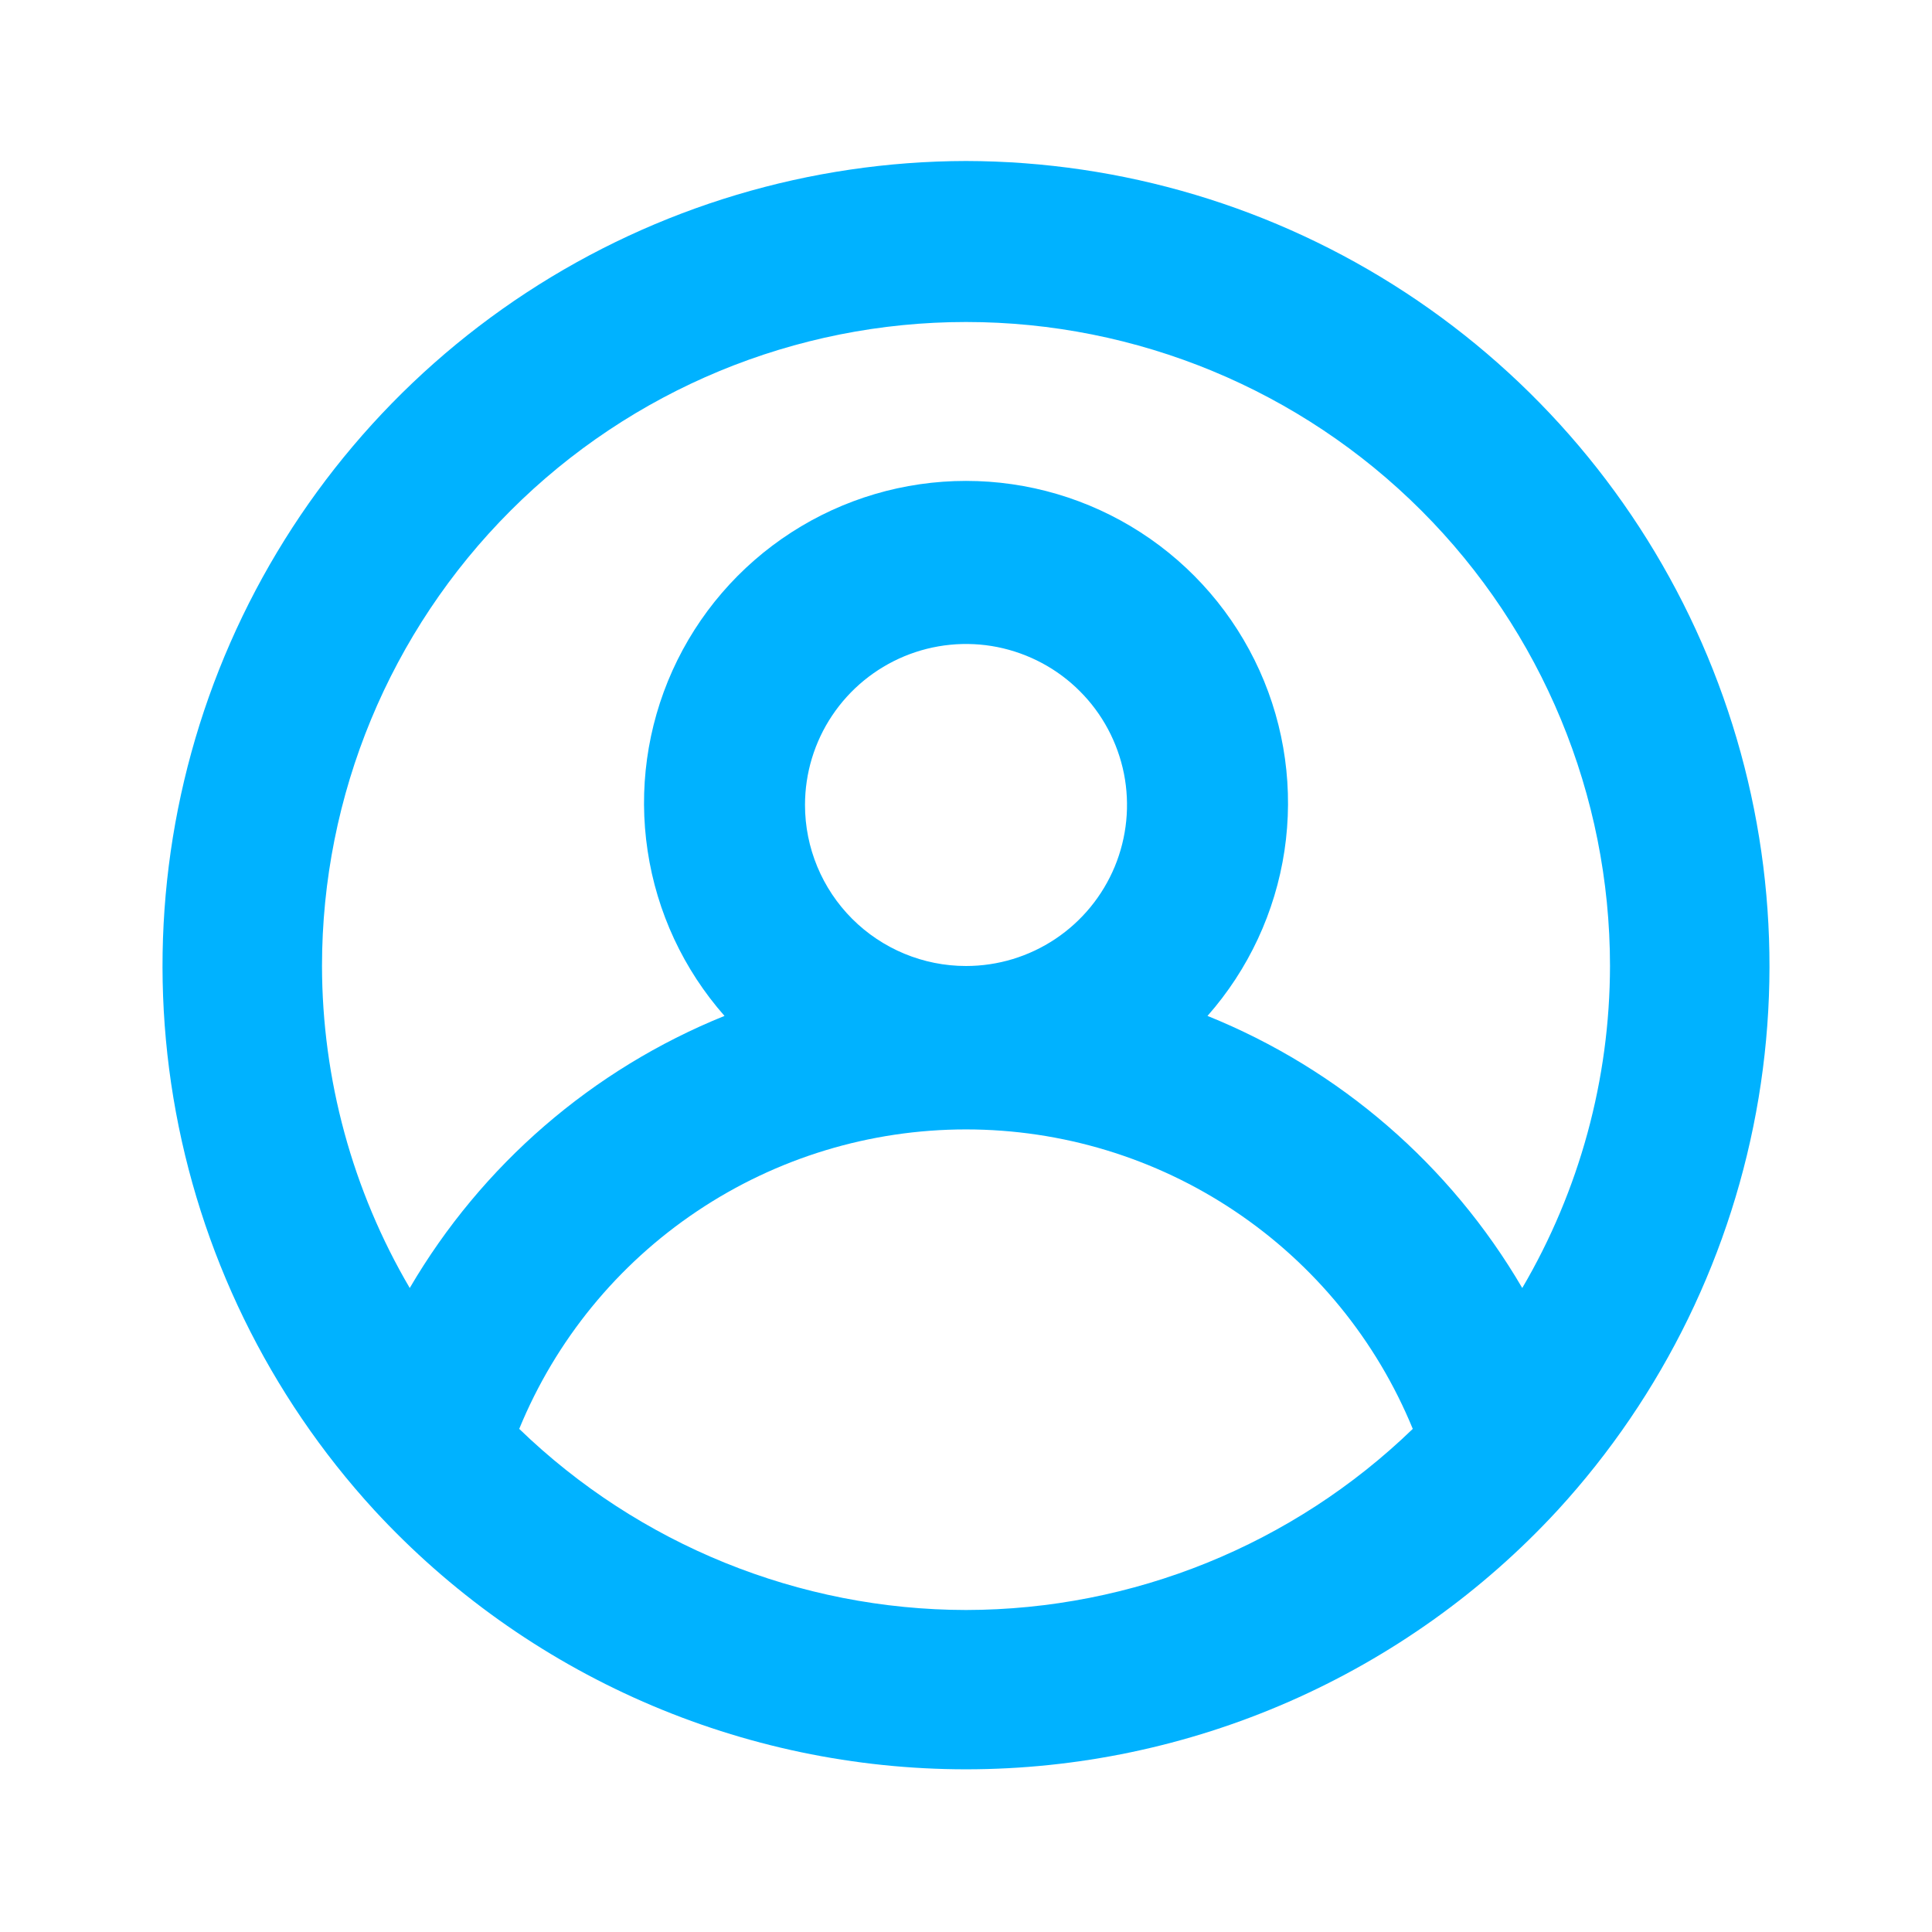
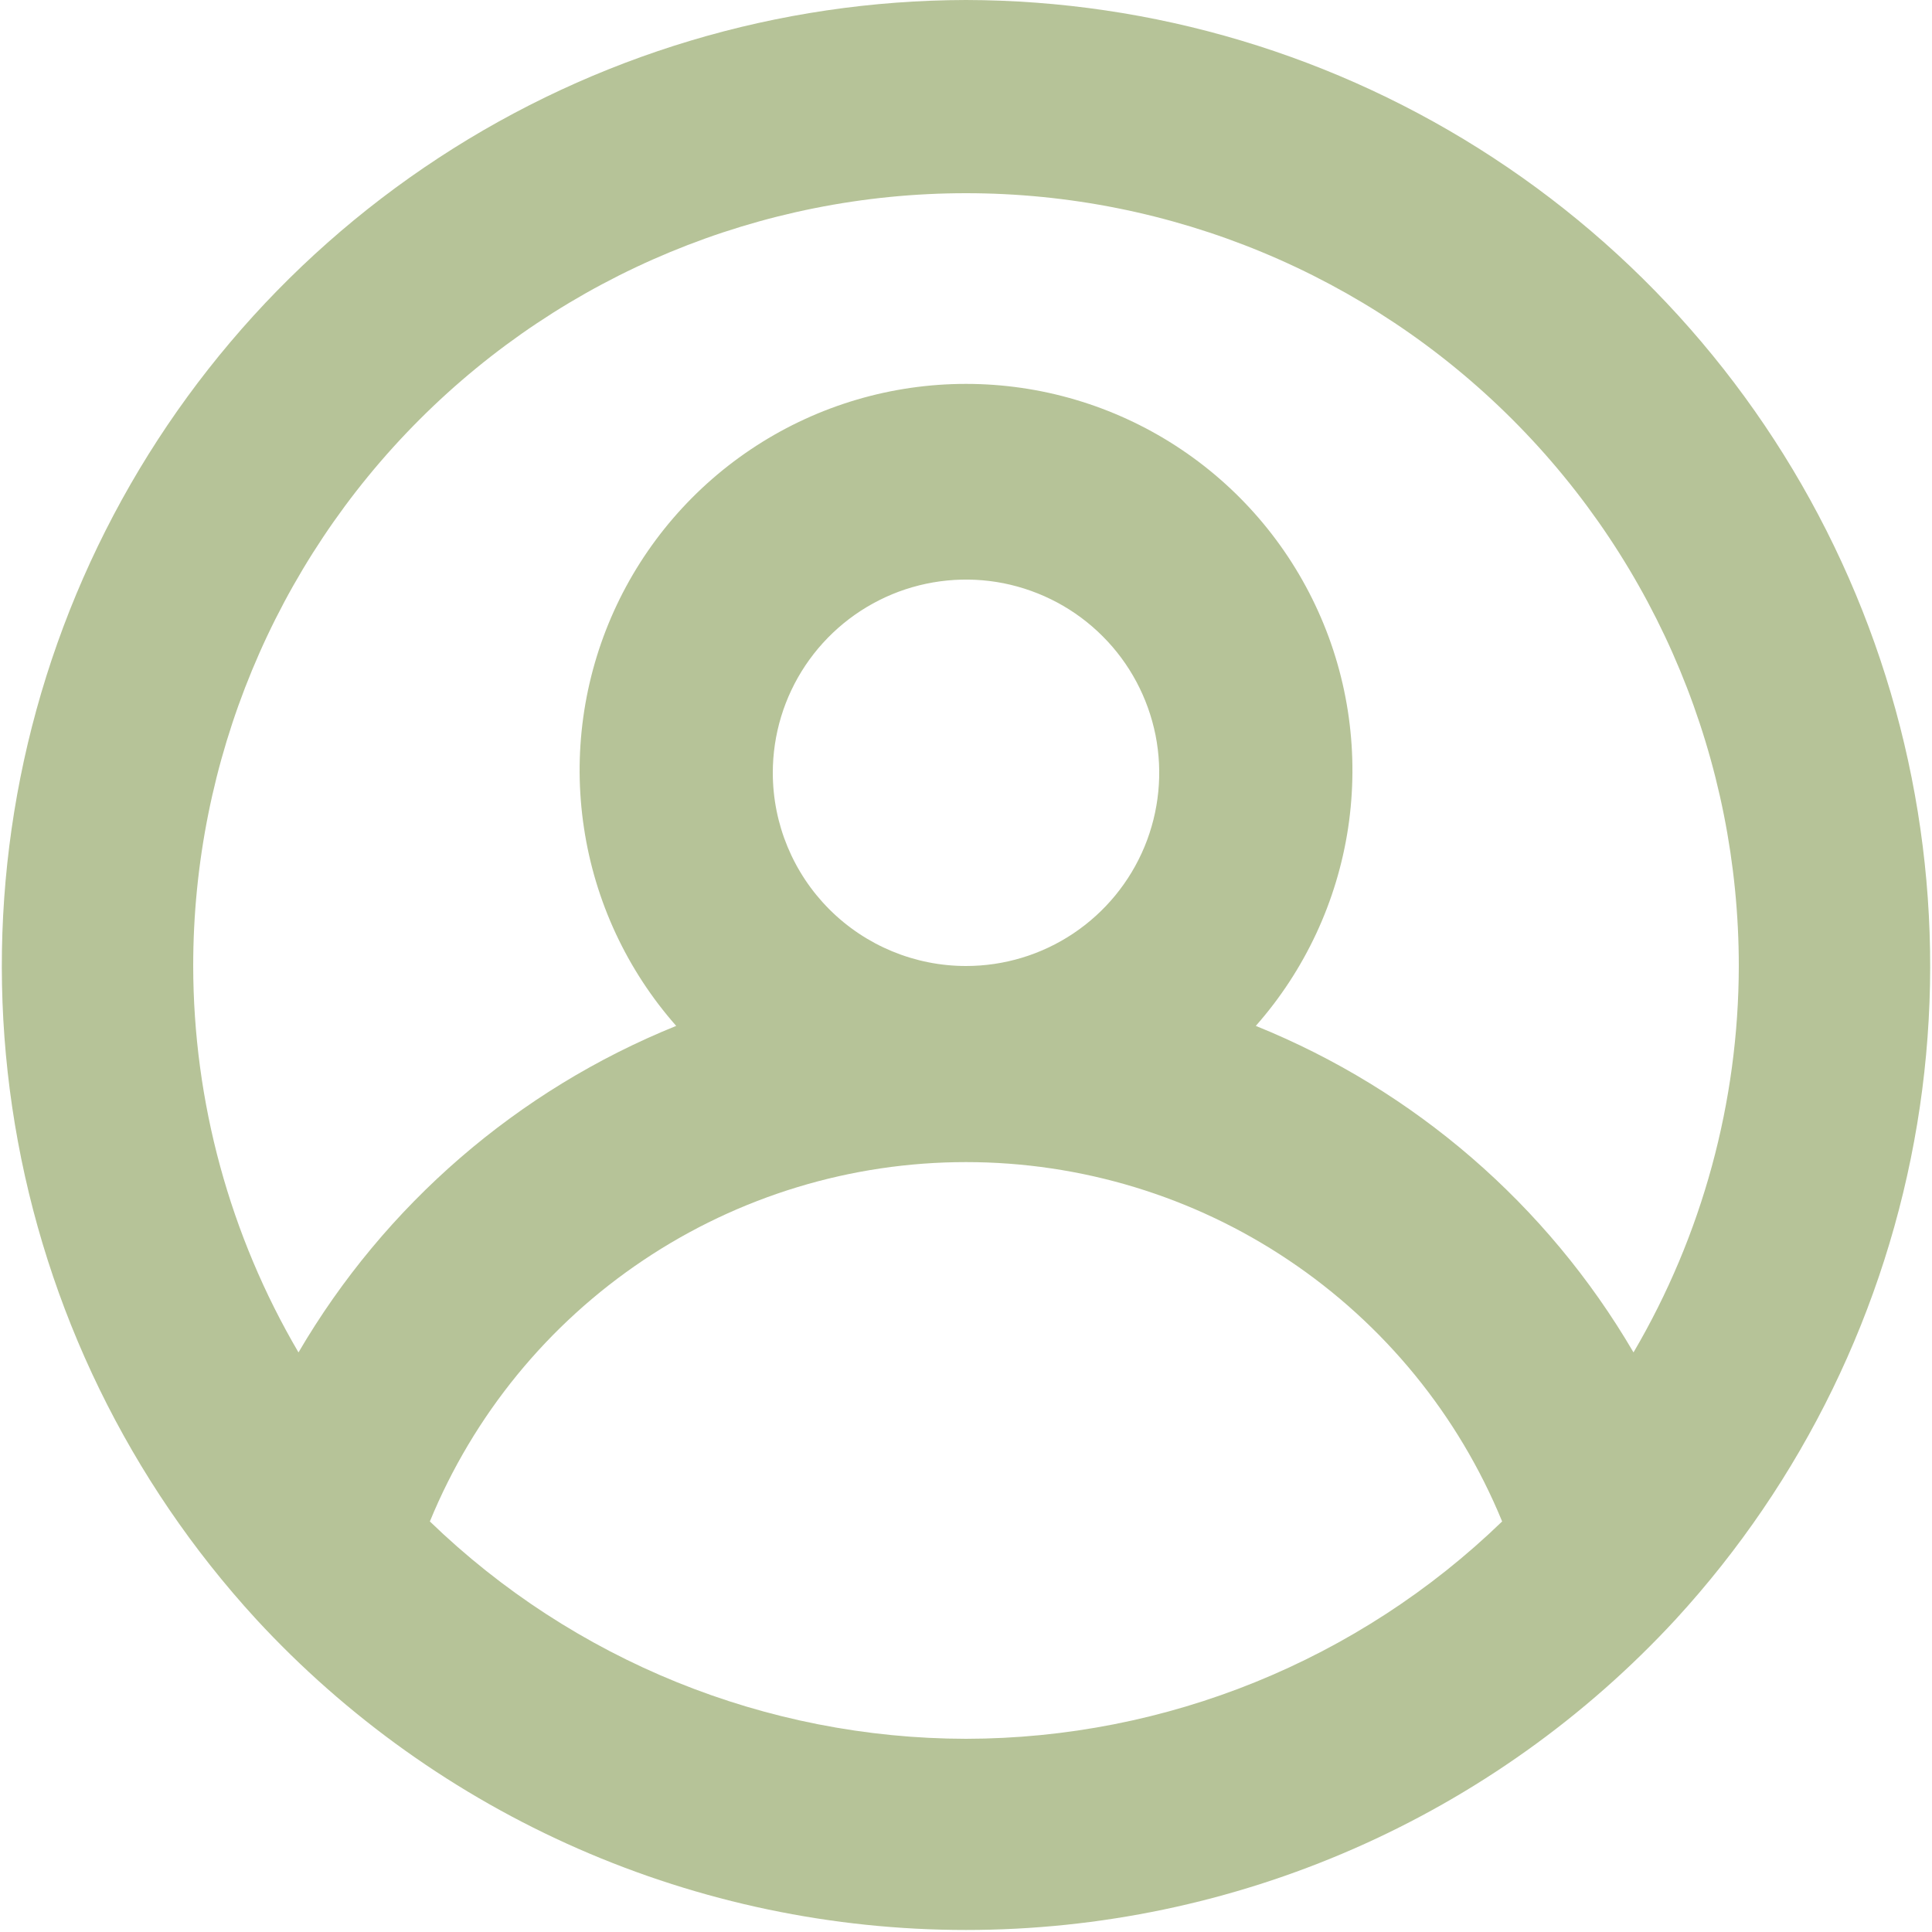
- <svg xmlns="http://www.w3.org/2000/svg" width="24" height="24" viewBox="0 0 24 24" fill="none">
-   <path d="M12 2C10.06 2.004 8.164 2.571 6.541 3.634C4.919 4.696 3.64 6.208 2.861 7.984C2.082 9.76 1.836 11.724 2.154 13.638C2.472 15.551 3.339 17.331 4.65 18.76V18.76C5.586 19.775 6.723 20.585 7.988 21.139C9.253 21.693 10.619 21.979 12 21.979C13.381 21.979 14.747 21.693 16.012 21.139C17.277 20.585 18.414 19.775 19.35 18.76V18.76C20.661 17.331 21.528 15.551 21.846 13.638C22.164 11.724 21.918 9.76 21.139 7.984C20.36 6.208 19.081 4.696 17.459 3.634C15.836 2.571 13.94 2.004 12 2V2ZM12 20C9.929 19.997 7.939 19.19 6.45 17.75C6.902 16.649 7.671 15.708 8.659 15.046C9.648 14.383 10.81 14.03 12 14.03C13.19 14.03 14.353 14.383 15.341 15.046C16.329 15.708 17.098 16.649 17.55 17.75C16.061 19.19 14.072 19.997 12 20ZM10 10C10 9.604 10.117 9.218 10.337 8.889C10.557 8.56 10.869 8.304 11.235 8.152C11.6 8.001 12.002 7.961 12.39 8.038C12.778 8.116 13.135 8.306 13.414 8.586C13.694 8.865 13.884 9.222 13.962 9.61C14.039 9.998 13.999 10.4 13.848 10.765C13.696 11.131 13.44 11.443 13.111 11.663C12.782 11.883 12.396 12 12 12C11.47 12 10.961 11.789 10.586 11.414C10.211 11.039 10 10.53 10 10ZM18.91 16C18.017 14.472 16.642 13.283 15 12.62C15.509 12.043 15.841 11.331 15.956 10.569C16.07 9.808 15.963 9.03 15.646 8.329C15.329 7.627 14.817 7.032 14.17 6.614C13.523 6.196 12.77 5.974 12 5.974C11.23 5.974 10.477 6.196 9.83 6.614C9.183 7.032 8.671 7.627 8.354 8.329C8.038 9.03 7.93 9.808 8.045 10.569C8.159 11.331 8.491 12.043 9 12.62C7.359 13.283 5.984 14.472 5.09 16C4.378 14.787 4.002 13.406 4 12C4 9.878 4.843 7.843 6.343 6.343C7.843 4.843 9.878 4 12 4C14.122 4 16.157 4.843 17.657 6.343C19.157 7.843 20 9.878 20 12C19.998 13.406 19.622 14.787 18.91 16V16Z" fill="#00B2FF" />
+ <svg xmlns="http://www.w3.org/2000/svg" width="20" height="20" viewBox="0 0 20 20" fill="none">
+   <path d="M10 0C8.061 0.004 6.164 0.571 4.541 1.634C2.919 2.696 1.64 4.208 0.861 5.984C0.082 7.76 -0.164 9.724 0.154 11.638C0.472 13.551 1.339 15.331 2.65 16.76C3.586 17.775 4.723 18.585 5.988 19.139C7.253 19.693 8.619 19.979 10 19.979C11.381 19.979 12.747 19.693 14.012 19.139C15.277 18.585 16.414 17.775 17.35 16.76C18.661 15.331 19.528 13.551 19.846 11.638C20.164 9.724 19.918 7.76 19.139 5.984C18.36 4.208 17.081 2.696 15.459 1.634C13.836 0.571 11.94 0.004 10 0ZM10 18C7.929 17.997 5.939 17.19 4.45 15.75C4.902 14.649 5.671 13.708 6.659 13.046C7.648 12.383 8.81 12.03 10 12.03C11.19 12.03 12.353 12.383 13.341 13.046C14.329 13.708 15.098 14.649 15.55 15.75C14.061 17.19 12.072 17.997 10 18ZM8 8C8 7.604 8.117 7.218 8.337 6.889C8.557 6.56 8.869 6.304 9.235 6.152C9.6 6.001 10.002 5.961 10.39 6.038C10.778 6.116 11.135 6.306 11.414 6.586C11.694 6.865 11.884 7.222 11.962 7.61C12.039 7.998 11.999 8.4 11.848 8.765C11.696 9.131 11.44 9.443 11.111 9.663C10.782 9.883 10.396 10 10 10C9.47 10 8.961 9.789 8.586 9.414C8.211 9.039 8 8.53 8 8ZM16.91 14C16.017 12.472 14.642 11.283 13 10.62C13.509 10.043 13.841 9.331 13.956 8.569C14.07 7.808 13.963 7.03 13.646 6.329C13.329 5.627 12.817 5.032 12.17 4.614C11.523 4.196 10.77 3.974 10 3.974C9.23 3.974 8.477 4.196 7.83 4.614C7.183 5.032 6.671 5.627 6.354 6.329C6.038 7.03 5.93 7.808 6.045 8.569C6.159 9.331 6.491 10.043 7 10.62C5.359 11.283 3.984 12.472 3.09 14C2.378 12.787 2.002 11.406 2 10C2 7.878 2.843 5.843 4.343 4.343C5.843 2.843 7.878 2 10 2C12.122 2 14.157 2.843 15.657 4.343C17.157 5.843 18 7.878 18 10C17.998 11.406 17.622 12.787 16.91 14Z" fill="#95A86A" fill-opacity="0.69" />
</svg>
